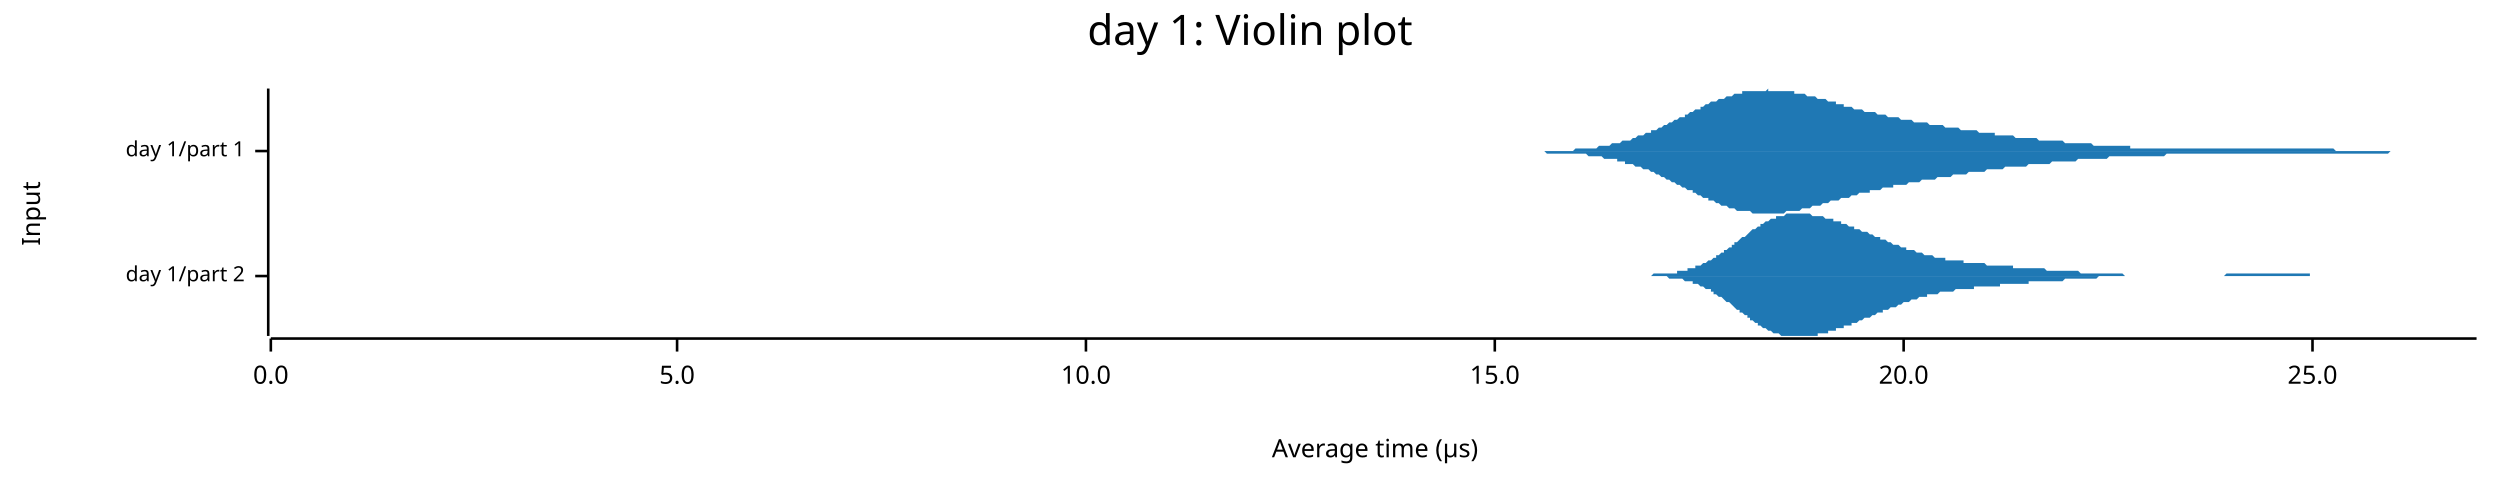
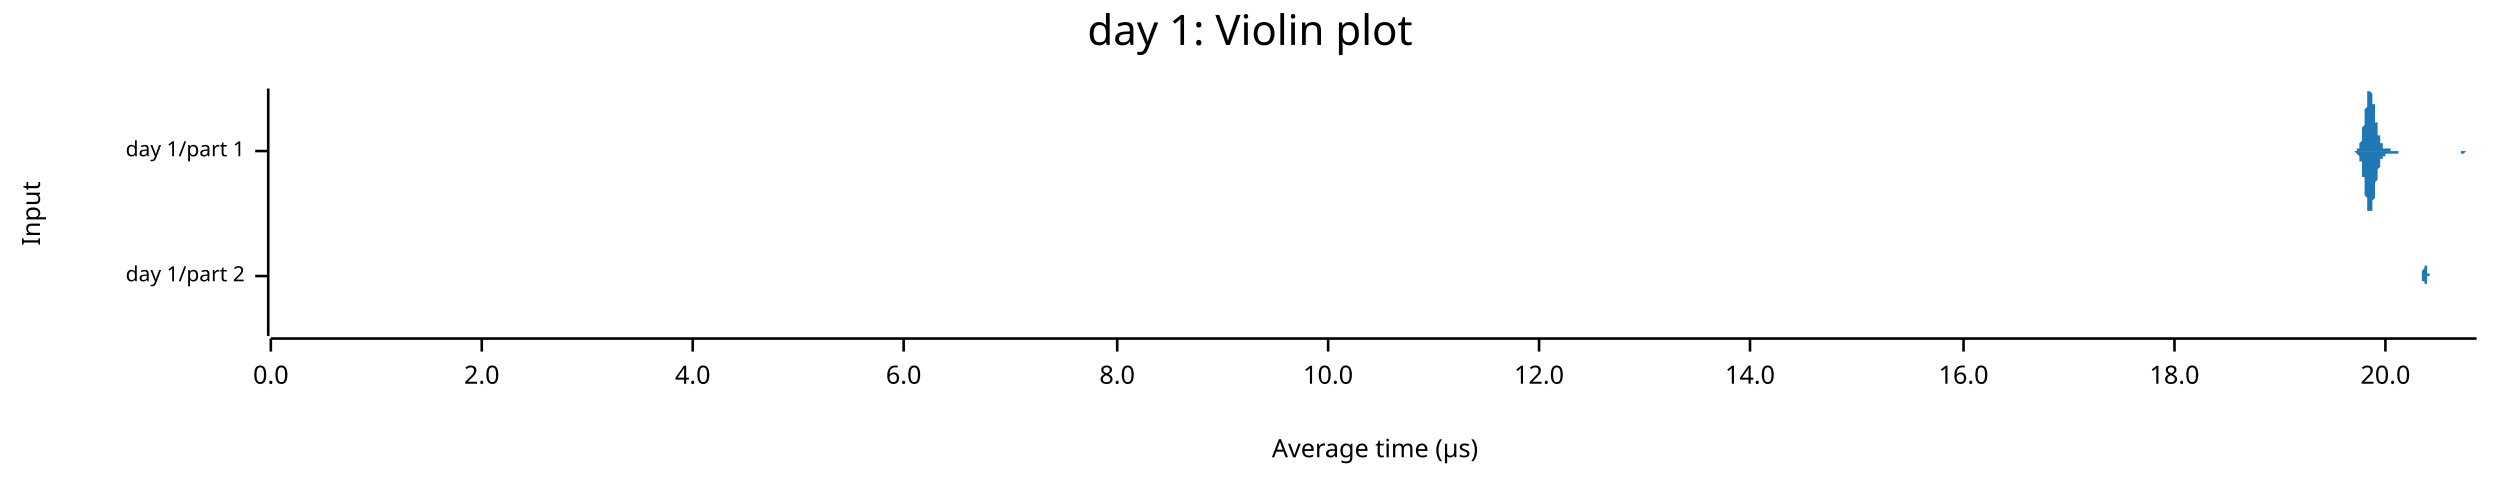
<svg xmlns="http://www.w3.org/2000/svg" width="960" height="186" viewBox="0 0 960 186">
  <text x="480" y="5" dy="0.76em" text-anchor="middle" font-family="sans-serif" font-size="16.129" opacity="1" fill="#000000">
day 1: Violin plot
</text>
  <text x="8" y="82" dy="0.76em" text-anchor="middle" font-family="sans-serif" font-size="9.677" opacity="1" fill="#000000" transform="rotate(270, 8, 82)">
Input
</text>
  <text x="528" y="178" dy="-0.5ex" text-anchor="middle" font-family="sans-serif" font-size="9.677" opacity="1" fill="#000000">
Average time (µs)
</text>
  <polyline fill="none" opacity="1" stroke="#000000" stroke-width="1" points="103,34 103,129 " />
  <text x="94" y="106" dy="0.5ex" text-anchor="end" font-family="sans-serif" font-size="8.065" opacity="1" fill="#000000">
day 1/part 2
</text>
  <polyline fill="none" opacity="1" stroke="#000000" stroke-width="1" points="98,106 103,106 " />
  <text x="94" y="58" dy="0.5ex" text-anchor="end" font-family="sans-serif" font-size="8.065" opacity="1" fill="#000000">
day 1/part 1
</text>
  <polyline fill="none" opacity="1" stroke="#000000" stroke-width="1" points="98,58 103,58 " />
  <polyline fill="none" opacity="1" stroke="#000000" stroke-width="1" points="104,130 951,130 " />
  <text x="104" y="140" dy="0.76em" text-anchor="middle" font-family="sans-serif" font-size="9.677" opacity="1" fill="#000000">
0.0
</text>
  <polyline fill="none" opacity="1" stroke="#000000" stroke-width="1" points="104,130 104,135 " />
-   <text x="260" y="140" dy="0.76em" text-anchor="middle" font-family="sans-serif" font-size="9.677" opacity="1" fill="#000000">
- 5.0
+   <text x="185" y="140" dy="0.76em" text-anchor="middle" font-family="sans-serif" font-size="9.677" opacity="1" fill="#000000">
+ 2.0
</text>
-   <polyline fill="none" opacity="1" stroke="#000000" stroke-width="1" points="260,130 260,135 " />
-   <text x="417" y="140" dy="0.76em" text-anchor="middle" font-family="sans-serif" font-size="9.677" opacity="1" fill="#000000">
+   <polyline fill="none" opacity="1" stroke="#000000" stroke-width="1" points="185,130 185,135 " />
+   <text x="266" y="140" dy="0.76em" text-anchor="middle" font-family="sans-serif" font-size="9.677" opacity="1" fill="#000000">
+ 4.0
+ </text>
+   <polyline fill="none" opacity="1" stroke="#000000" stroke-width="1" points="266,130 266,135 " />
+   <text x="347" y="140" dy="0.76em" text-anchor="middle" font-family="sans-serif" font-size="9.677" opacity="1" fill="#000000">
+ 6.0
+ </text>
+   <polyline fill="none" opacity="1" stroke="#000000" stroke-width="1" points="347,130 347,135 " />
+   <text x="429" y="140" dy="0.76em" text-anchor="middle" font-family="sans-serif" font-size="9.677" opacity="1" fill="#000000">
+ 8.0
+ </text>
+   <polyline fill="none" opacity="1" stroke="#000000" stroke-width="1" points="429,130 429,135 " />
+   <text x="510" y="140" dy="0.76em" text-anchor="middle" font-family="sans-serif" font-size="9.677" opacity="1" fill="#000000">
10.0
</text>
-   <polyline fill="none" opacity="1" stroke="#000000" stroke-width="1" points="417,130 417,135 " />
-   <text x="574" y="140" dy="0.76em" text-anchor="middle" font-family="sans-serif" font-size="9.677" opacity="1" fill="#000000">
- 15.0
+   <polyline fill="none" opacity="1" stroke="#000000" stroke-width="1" points="510,130 510,135 " />
+   <text x="591" y="140" dy="0.76em" text-anchor="middle" font-family="sans-serif" font-size="9.677" opacity="1" fill="#000000">
+ 12.0
</text>
-   <polyline fill="none" opacity="1" stroke="#000000" stroke-width="1" points="574,130 574,135 " />
-   <text x="731" y="140" dy="0.76em" text-anchor="middle" font-family="sans-serif" font-size="9.677" opacity="1" fill="#000000">
+   <polyline fill="none" opacity="1" stroke="#000000" stroke-width="1" points="591,130 591,135 " />
+   <text x="672" y="140" dy="0.76em" text-anchor="middle" font-family="sans-serif" font-size="9.677" opacity="1" fill="#000000">
+ 14.0
+ </text>
+   <polyline fill="none" opacity="1" stroke="#000000" stroke-width="1" points="672,130 672,135 " />
+   <text x="754" y="140" dy="0.76em" text-anchor="middle" font-family="sans-serif" font-size="9.677" opacity="1" fill="#000000">
+ 16.0
+ </text>
+   <polyline fill="none" opacity="1" stroke="#000000" stroke-width="1" points="754,130 754,135 " />
+   <text x="835" y="140" dy="0.76em" text-anchor="middle" font-family="sans-serif" font-size="9.677" opacity="1" fill="#000000">
+ 18.0
+ </text>
+   <polyline fill="none" opacity="1" stroke="#000000" stroke-width="1" points="835,130 835,135 " />
+   <text x="916" y="140" dy="0.76em" text-anchor="middle" font-family="sans-serif" font-size="9.677" opacity="1" fill="#000000">
20.0
</text>
-   <polyline fill="none" opacity="1" stroke="#000000" stroke-width="1" points="731,130 731,135 " />
-   <text x="888" y="140" dy="0.76em" text-anchor="middle" font-family="sans-serif" font-size="9.677" opacity="1" fill="#000000">
- 25.0
- </text>
-   <polyline fill="none" opacity="1" stroke="#000000" stroke-width="1" points="888,130 888,135 " />
-   <polygon opacity="1" fill="#1F78B4" points="623,106 623,106 624,106 625,106 625,106 626,106 626,106 627,106 627,106 628,106 629,106 629,106 630,106 630,106 631,106 632,106 632,106 633,106 633,106 634,106 634,106 635,105 636,105 636,105 637,105 637,105 638,105 639,105 639,105 640,105 640,105 641,105 641,105 642,105 643,105 643,105 644,105 644,104 645,104 646,104 646,104 647,104 647,104 648,104 648,103 649,103 650,103 650,103 651,103 651,102 652,102 652,102 653,102 654,101 654,101 655,101 655,101 656,100 657,100 657,100 658,99 658,99 659,99 659,98 660,98 661,97 661,97 662,97 662,96 663,96 664,95 664,95 665,95 665,94 666,94 666,93 667,93 668,92 668,92 669,91 669,91 670,91 671,90 671,90 672,89 672,89 673,88 673,88 674,88 675,87 675,87 676,87 676,86 677,86 677,86 678,85 679,85 679,85 680,84 680,84 681,84 682,84 682,83 683,83 683,83 684,83 684,83 685,83 686,82 686,82 687,82 687,82 688,82 689,82 689,82 690,82 690,82 691,82 691,82 692,82 693,82 693,82 694,82 694,82 695,82 695,82 696,83 697,83 697,83 698,83 698,83 699,83 700,83 700,83 701,84 701,84 702,84 702,84 703,84 704,84 704,85 705,85 705,85 706,85 707,85 707,86 708,86 708,86 709,86 709,86 710,87 711,87 711,87 712,87 712,88 713,88 714,88 714,88 715,89 715,89 716,89 716,89 717,89 718,90 718,90 719,90 719,90 720,91 720,91 721,91 722,91 722,92 723,92 723,92 724,92 725,93 725,93 726,93 726,93 727,94 727,94 728,94 729,94 729,94 730,95 730,95 731,95 732,95 732,96 733,96 733,96 734,96 734,96 735,96 736,97 736,97 737,97 737,97 738,97 739,98 739,98 740,98 740,98 741,98 741,98 742,98 743,99 743,99 744,99 744,99 745,99 745,99 746,99 747,99 747,100 748,100 748,100 749,100 750,100 750,100 751,100 751,100 752,100 752,100 753,100 754,100 754,101 755,101 755,101 756,101 757,101 757,101 758,101 758,101 759,101 759,101 760,101 761,101 761,101 762,101 762,101 763,102 764,102 764,102 765,102 765,102 766,102 766,102 767,102 768,102 768,102 769,102 769,102 770,102 770,102 771,102 772,102 772,102 773,102 773,103 774,103 775,103 775,103 776,103 776,103 777,103 777,103 778,103 779,103 779,103 780,103 780,103 781,103 782,103 782,103 783,103 783,103 784,103 784,103 785,103 786,104 786,104 787,104 787,104 788,104 788,104 789,104 790,104 790,104 791,104 791,104 792,104 793,104 793,104 794,104 794,104 795,104 795,104 796,104 797,104 797,104 798,104 798,104 799,105 800,105 800,105 801,105 801,105 802,105 802,105 803,105 804,105 804,105 805,105 805,105 806,105 807,105 807,105 808,105 808,105 809,105 809,105 810,105 811,105 811,105 812,105 812,105 813,105 813,105 814,105 815,105 815,105 816,106 816,106 817,106 818,106 818,106 819,106 819,106 820,106 820,106 821,106 822,106 822,106 823,106 823,106 824,106 825,106 825,106 826,106 826,106 827,106 827,106 828,106 829,106 829,106 830,106 830,106 831,106 832,106 832,106 833,106 833,106 834,106 834,106 835,106 836,106 836,106 837,106 837,106 838,106 838,106 839,106 840,106 840,106 841,106 841,106 842,106 843,106 843,106 844,106 844,106 845,106 845,106 846,106 847,106 847,106 848,106 848,106 849,106 850,106 850,106 851,106 851,106 852,106 852,106 853,106 854,106 854,106 855,105 855,105 856,105 857,105 857,105 858,105 858,105 859,105 859,105 860,105 861,105 861,105 862,105 862,105 863,105 863,105 864,105 865,105 865,105 866,105 866,105 867,105 868,105 868,105 869,105 869,105 870,105 870,105 871,105 872,105 872,105 873,105 873,105 874,105 875,105 875,105 876,105 876,105 877,105 877,105 878,105 879,105 879,105 880,105 880,105 881,105 881,105 882,105 883,105 883,105 884,105 884,105 885,105 886,105 886,105 887,105 887,106 888,106 888,106 889,106 890,106 890,106 891,106 891,106 892,106 893,106 893,106 894,106 894,106 895,106 895,106 896,106 897,106 897,106 898,106 898,106 899,106 900,106 900,106 901,106 901,106 902,106 902,106 903,106 904,106 904,106 905,106 905,106 906,106 906,106 907,106 908,106 908,106 909,106 909,106 910,106 911,106 911,106 912,106 912,106 913,106 913,106 623,106 " />
-   <polygon opacity="1" fill="#1F78B4" points="623,106 623,106 624,106 625,106 625,106 626,106 626,106 627,106 627,106 628,106 629,106 629,106 630,106 630,106 631,106 632,106 632,106 633,106 633,106 634,106 634,106 635,106 636,106 636,106 637,106 637,106 638,106 639,106 639,106 640,106 640,106 641,107 641,107 642,107 643,107 643,107 644,107 644,107 645,107 646,107 646,107 647,108 647,108 648,108 648,108 649,108 650,108 650,109 651,109 651,109 652,109 652,109 653,110 654,110 654,110 655,111 655,111 656,111 657,111 657,112 658,112 658,113 659,113 659,113 660,114 661,114 661,114 662,115 662,115 663,116 664,116 664,116 665,117 665,117 666,118 666,118 667,119 668,119 668,120 669,120 669,120 670,121 671,121 671,122 672,122 672,123 673,123 673,123 674,124 675,124 675,125 676,125 676,125 677,126 677,126 678,126 679,127 679,127 680,127 680,127 681,128 682,128 682,128 683,128 683,128 684,129 684,129 685,129 686,129 686,129 687,129 687,129 688,129 689,129 689,129 690,129 690,129 691,129 691,129 692,129 693,129 693,129 694,129 694,129 695,129 695,129 696,129 697,129 697,129 698,129 698,128 699,128 700,128 700,128 701,128 701,128 702,128 702,127 703,127 704,127 704,127 705,127 705,126 706,126 707,126 707,126 708,126 708,125 709,125 709,125 710,125 711,125 711,124 712,124 712,124 713,124 714,123 714,123 715,123 715,123 716,122 716,122 717,122 718,122 718,122 719,121 719,121 720,121 720,121 721,120 722,120 722,120 723,120 723,119 724,119 725,119 725,119 726,118 726,118 727,118 727,118 728,118 729,117 729,117 730,117 730,117 731,116 732,116 732,116 733,116 733,116 734,115 734,115 735,115 736,115 736,115 737,114 737,114 738,114 739,114 739,114 740,114 740,113 741,113 741,113 742,113 743,113 743,113 744,113 744,113 745,112 745,112 746,112 747,112 747,112 748,112 748,112 749,112 750,112 750,112 751,111 751,111 752,111 752,111 753,111 754,111 754,111 755,111 755,111 756,111 757,111 757,111 758,111 758,110 759,110 759,110 760,110 761,110 761,110 762,110 762,110 763,110 764,110 764,110 765,110 765,110 766,110 766,110 767,110 768,110 768,109 769,109 769,109 770,109 770,109 771,109 772,109 772,109 773,109 773,109 774,109 775,109 775,109 776,109 776,109 777,109 777,109 778,109 779,109 779,108 780,108 780,108 781,108 782,108 782,108 783,108 783,108 784,108 784,108 785,108 786,108 786,108 787,108 787,108 788,108 788,108 789,108 790,108 790,108 791,108 791,108 792,108 793,107 793,107 794,107 794,107 795,107 795,107 796,107 797,107 797,107 798,107 798,107 799,107 800,107 800,107 801,107 801,107 802,107 802,107 803,107 804,107 804,107 805,107 805,107 806,106 807,106 807,106 808,106 808,106 809,106 809,106 810,106 811,106 811,106 812,106 812,106 813,106 813,106 814,106 815,106 815,106 816,106 816,106 817,106 818,106 818,106 819,106 819,106 820,106 820,106 821,106 822,106 822,106 823,106 823,106 824,106 825,106 825,106 826,106 826,106 827,106 827,106 828,106 829,106 829,106 830,106 830,106 831,106 832,106 832,106 833,106 833,106 834,106 834,106 835,106 836,106 836,106 837,106 837,106 838,106 838,106 839,106 840,106 840,106 841,106 841,106 842,106 843,106 843,106 844,106 844,106 845,106 845,106 846,106 847,106 847,106 848,106 848,106 849,106 850,106 850,106 851,106 851,106 852,106 852,106 853,106 854,106 854,106 855,106 855,106 856,106 857,106 857,106 858,106 858,106 859,106 859,106 860,106 861,106 861,106 862,106 862,106 863,106 863,106 864,106 865,106 865,106 866,106 866,106 867,106 868,106 868,106 869,106 869,106 870,106 870,106 871,106 872,106 872,106 873,106 873,106 874,106 875,106 875,106 876,106 876,106 877,106 877,106 878,106 879,106 879,106 880,106 880,106 881,106 881,106 882,106 883,106 883,106 884,106 884,106 885,106 886,106 886,106 887,106 887,106 888,106 888,106 889,106 890,106 890,106 891,106 891,106 892,106 893,106 893,106 894,106 894,106 895,106 895,106 896,106 897,106 897,106 898,106 898,106 899,106 900,106 900,106 901,106 901,106 902,106 902,106 903,106 904,106 904,106 905,106 905,106 906,106 906,106 907,106 908,106 908,106 909,106 909,106 910,106 911,106 911,106 912,106 912,106 913,106 913,106 623,106 " />
-   <polygon opacity="1" fill="#1F78B4" points="569,58 570,58 571,58 572,58 572,58 573,58 574,58 575,58 576,58 576,58 577,58 578,58 579,58 579,58 580,58 581,58 582,58 582,58 583,58 584,58 585,58 585,58 586,58 587,58 588,58 588,58 589,58 590,58 591,58 592,58 592,58 593,58 594,58 595,58 595,58 596,58 597,58 598,58 598,58 599,58 600,58 601,58 601,58 602,58 603,58 604,58 605,57 605,57 606,57 607,57 608,57 608,57 609,57 610,57 611,57 611,57 612,57 613,57 614,56 614,56 615,56 616,56 617,56 618,56 618,56 619,55 620,55 621,55 621,55 622,55 623,54 624,54 624,54 625,54 626,54 627,53 627,53 628,53 629,52 630,52 631,52 631,52 632,51 633,51 634,51 634,50 635,50 636,50 637,49 637,49 638,49 639,48 640,48 640,48 641,47 642,47 643,46 643,46 644,46 645,45 646,45 647,45 647,44 648,44 649,43 650,43 650,43 651,42 652,42 653,42 653,41 654,41 655,40 656,40 656,40 657,39 658,39 659,39 660,38 660,38 661,38 662,38 663,37 663,37 664,37 665,37 666,36 666,36 667,36 668,36 669,36 669,35 670,35 671,35 672,35 673,35 673,35 674,35 675,35 676,35 676,35 677,35 678,35 679,34 679,35 680,35 681,35 682,35 682,35 683,35 684,35 685,35 685,35 686,35 687,35 688,35 689,35 689,36 690,36 691,36 692,36 692,36 693,36 694,37 695,37 695,37 696,37 697,37 698,38 698,38 699,38 700,38 701,38 702,39 702,39 703,39 704,39 705,39 705,40 706,40 707,40 708,40 708,41 709,41 710,41 711,41 711,41 712,42 713,42 714,42 715,42 715,42 716,43 717,43 718,43 718,43 719,43 720,43 721,44 721,44 722,44 723,44 724,44 724,44 725,45 726,45 727,45 727,45 728,45 729,45 730,46 731,46 731,46 732,46 733,46 734,46 734,46 735,47 736,47 737,47 737,47 738,47 739,47 740,47 740,47 741,48 742,48 743,48 744,48 744,48 745,48 746,48 747,49 747,49 748,49 749,49 750,49 750,49 751,49 752,49 753,50 753,50 754,50 755,50 756,50 757,50 757,50 758,50 759,50 760,51 760,51 761,51 762,51 763,51 763,51 764,51 765,51 766,51 766,52 767,52 768,52 769,52 769,52 770,52 771,52 772,52 773,52 773,52 774,53 775,53 776,53 776,53 777,53 778,53 779,53 779,53 780,53 781,53 782,53 782,53 783,54 784,54 785,54 786,54 786,54 787,54 788,54 789,54 789,54 790,54 791,54 792,54 792,54 793,55 794,55 795,55 795,55 796,55 797,55 798,55 799,55 799,55 800,55 801,55 802,55 802,55 803,55 804,56 805,56 805,56 806,56 807,56 808,56 808,56 809,56 810,56 811,56 812,56 812,56 813,56 814,56 815,56 815,56 816,56 817,56 818,56 818,57 819,57 820,57 821,57 821,57 822,57 823,57 824,57 824,57 825,57 826,57 827,57 828,57 828,57 829,57 830,57 831,57 831,57 832,57 833,57 834,57 834,57 835,57 836,57 837,57 837,57 838,57 839,57 840,57 841,57 841,57 842,57 843,57 844,57 844,57 845,57 846,57 847,57 847,57 848,57 849,57 850,57 850,57 851,57 852,57 853,57 854,57 854,57 855,57 856,57 857,57 857,57 858,57 859,57 860,57 860,57 861,57 862,57 863,57 863,57 864,57 865,57 866,57 866,57 867,57 868,57 869,57 870,57 870,57 871,57 872,57 873,57 873,57 874,57 875,57 876,57 876,57 877,57 878,57 879,57 879,57 880,57 881,57 882,57 883,57 883,57 884,57 885,57 886,57 886,57 887,57 888,57 889,57 889,57 890,57 891,57 892,57 892,57 893,57 894,57 895,57 896,57 896,57 897,58 898,58 899,58 899,58 900,58 901,58 902,58 902,58 903,58 904,58 905,58 905,58 906,58 907,58 908,58 908,58 909,58 910,58 911,58 912,58 912,58 913,58 914,58 915,58 915,58 916,58 917,58 918,58 918,58 919,58 920,58 921,58 921,58 922,58 923,58 924,58 925,58 925,58 926,58 927,58 928,58 928,58 929,58 930,58 931,58 931,58 932,58 933,58 934,58 934,58 935,58 936,58 937,58 938,58 938,58 939,58 940,58 941,58 941,58 942,58 943,58 944,58 944,58 945,58 946,58 947,58 947,58 948,58 949,58 950,58 951,58 951,58 569,58 " />
-   <polygon opacity="1" fill="#1F78B4" points="569,58 570,58 571,58 572,58 572,58 573,58 574,58 575,58 576,58 576,58 577,58 578,58 579,58 579,58 580,58 581,58 582,58 582,58 583,58 584,58 585,58 585,58 586,58 587,58 588,58 588,58 589,58 590,58 591,58 592,58 592,58 593,58 594,59 595,59 595,59 596,59 597,59 598,59 598,59 599,59 600,59 601,59 601,59 602,59 603,59 604,59 605,59 605,59 606,59 607,59 608,59 608,59 609,59 610,60 611,60 611,60 612,60 613,60 614,60 614,60 615,60 616,61 617,61 618,61 618,61 619,61 620,61 621,61 621,62 622,62 623,62 624,62 624,63 625,63 626,63 627,63 627,63 628,64 629,64 630,64 631,65 631,65 632,65 633,65 634,66 634,66 635,66 636,67 637,67 637,67 638,68 639,68 640,69 640,69 641,69 642,70 643,70 643,70 644,71 645,71 646,72 647,72 647,72 648,73 649,73 650,73 650,74 651,74 652,75 653,75 653,75 654,76 655,76 656,76 656,77 657,77 658,77 659,78 660,78 660,78 661,79 662,79 663,79 663,79 664,80 665,80 666,80 666,80 667,81 668,81 669,81 669,81 670,81 671,81 672,81 673,82 673,82 674,82 675,82 676,82 676,82 677,82 678,82 679,82 679,82 680,82 681,82 682,82 682,82 683,82 684,82 685,82 685,82 686,81 687,81 688,81 689,81 689,81 690,81 691,81 692,80 692,80 693,80 694,80 695,80 695,80 696,79 697,79 698,79 698,79 699,79 700,78 701,78 702,78 702,78 703,77 704,77 705,77 705,77 706,77 707,76 708,76 708,76 709,76 710,76 711,75 711,75 712,75 713,75 714,74 715,74 715,74 716,74 717,74 718,74 718,73 719,73 720,73 721,73 721,73 722,73 723,72 724,72 724,72 725,72 726,72 727,72 727,71 728,71 729,71 730,71 731,71 731,71 732,71 733,70 734,70 734,70 735,70 736,70 737,70 737,70 738,69 739,69 740,69 740,69 741,69 742,69 743,69 744,68 744,68 745,68 746,68 747,68 747,68 748,68 749,68 750,67 750,67 751,67 752,67 753,67 753,67 754,67 755,67 756,66 757,66 757,66 758,66 759,66 760,66 760,66 761,66 762,66 763,65 763,65 764,65 765,65 766,65 766,65 767,65 768,65 769,65 769,65 770,64 771,64 772,64 773,64 773,64 774,64 775,64 776,64 776,64 777,64 778,64 779,63 779,63 780,63 781,63 782,63 782,63 783,63 784,63 785,63 786,63 786,63 787,63 788,62 789,62 789,62 790,62 791,62 792,62 792,62 793,62 794,62 795,62 795,62 796,62 797,62 798,61 799,61 799,61 800,61 801,61 802,61 802,61 803,61 804,61 805,61 805,61 806,61 807,61 808,61 808,61 809,61 810,60 811,60 812,60 812,60 813,60 814,60 815,60 815,60 816,60 817,60 818,60 818,60 819,60 820,60 821,60 821,60 822,60 823,60 824,60 824,60 825,60 826,60 827,60 828,60 828,60 829,60 830,60 831,60 831,60 832,59 833,59 834,59 834,59 835,59 836,59 837,59 837,59 838,59 839,59 840,59 841,59 841,59 842,59 843,59 844,59 844,59 845,59 846,59 847,59 847,59 848,59 849,59 850,59 850,59 851,59 852,59 853,59 854,59 854,59 855,59 856,59 857,59 857,59 858,59 859,59 860,59 860,59 861,59 862,59 863,59 863,59 864,59 865,59 866,59 866,59 867,59 868,59 869,59 870,59 870,59 871,59 872,59 873,59 873,59 874,59 875,59 876,59 876,59 877,59 878,59 879,59 879,59 880,59 881,59 882,59 883,59 883,59 884,59 885,59 886,59 886,59 887,59 888,59 889,59 889,59 890,59 891,59 892,59 892,59 893,59 894,59 895,59 896,59 896,59 897,59 898,59 899,59 899,59 900,59 901,59 902,59 902,59 903,59 904,59 905,59 905,59 906,59 907,59 908,59 908,59 909,59 910,59 911,59 912,59 912,59 913,59 914,59 915,59 915,59 916,59 917,59 918,58 918,58 919,58 920,58 921,58 921,58 922,58 923,58 924,58 925,58 925,58 926,58 927,58 928,58 928,58 929,58 930,58 931,58 931,58 932,58 933,58 934,58 934,58 935,58 936,58 937,58 938,58 938,58 939,58 940,58 941,58 941,58 942,58 943,58 944,58 944,58 945,58 946,58 947,58 947,58 948,58 949,58 950,58 951,58 951,58 569,58 " />
+   <polyline fill="none" opacity="1" stroke="#000000" stroke-width="1" points="916,130 916,135 " />
+   <polygon opacity="1" fill="#1F78B4" points="930,106 930,106 930,106 930,106 930,106 930,106 930,106 930,106 930,106 930,106 930,106 930,106 930,106 930,106 930,106 930,106 930,106 930,106 930,106 930,106 930,106 930,106 930,106 930,106 930,106 930,106 930,106 930,106 930,106 930,106 930,106 930,106 930,106 930,106 930,106 930,106 930,106 930,106 930,106 930,106 930,106 930,106 930,106 930,105 930,105 930,105 930,105 930,105 930,105 930,105 930,105 930,105 930,105 930,105 930,105 930,105 930,105 930,105 930,105 930,105 930,105 930,105 930,105 930,105 930,105 930,105 930,105 930,105 930,105 930,105 930,105 930,105 930,105 930,105 930,105 930,105 930,105 930,105 930,105 930,105 930,105 930,105 930,105 930,105 930,105 930,105 930,104 930,104 930,104 930,104 930,104 930,104 930,104 930,104 930,104 930,104 930,104 930,104 931,103 931,103 931,103 931,103 931,103 931,103 931,102 931,102 931,102 931,102 931,102 931,101 931,101 931,101 931,101 931,100 931,100 931,100 931,100 931,99 931,99 931,99 931,98 931,98 931,98 931,97 931,97 931,96 931,96 931,96 931,95 931,95 931,94 931,94 931,94 931,93 931,93 931,92 931,92 931,91 931,91 931,90 931,90 931,89 931,89 931,89 931,88 931,88 931,87 931,87 931,86 931,86 931,86 931,85 931,85 931,85 931,84 931,84 931,84 931,83 931,83 931,83 931,83 931,83 931,82 931,82 931,82 931,82 931,82 931,82 931,82 931,82 931,82 931,82 931,82 931,82 931,82 931,83 931,83 931,83 931,83 931,83 931,84 931,84 931,84 931,84 931,85 931,85 931,85 931,86 931,86 931,86 931,87 931,87 931,88 931,88 931,88 931,89 931,89 931,90 931,90 931,90 931,91 931,91 931,92 931,92 931,93 931,93 931,93 931,94 931,94 931,95 931,95 931,95 931,96 931,96 931,97 931,97 931,97 931,98 931,98 931,98 931,99 931,99 931,99 931,99 931,100 931,100 931,100 931,100 931,101 931,101 931,101 931,101 931,102 931,102 931,102 931,102 931,102 932,102 932,103 932,103 932,103 932,103 932,103 932,103 932,103 932,104 932,104 932,104 932,104 932,104 932,104 932,104 932,104 932,104 932,104 932,104 932,104 932,104 932,104 932,104 932,104 932,105 932,105 932,105 932,105 932,105 932,105 932,105 932,105 932,105 932,105 932,105 932,105 932,105 932,105 932,105 932,105 932,105 932,105 932,105 932,105 932,105 932,105 932,105 932,105 932,105 932,105 932,105 932,105 932,105 932,105 932,105 932,105 932,105 932,105 932,105 932,105 932,105 932,105 932,105 932,105 932,105 932,105 932,105 932,105 932,105 932,105 932,105 932,105 932,105 932,105 932,105 932,105 932,105 932,105 932,105 932,105 932,105 932,105 932,105 932,105 932,105 932,105 932,105 932,105 932,105 932,105 932,105 932,105 932,105 932,105 932,105 932,105 932,105 932,105 932,105 932,105 932,105 932,105 932,105 932,105 932,105 932,105 932,105 932,105 932,105 932,105 932,105 932,105 932,105 932,105 932,105 932,105 932,105 932,105 932,105 932,105 932,105 932,105 932,105 932,105 932,105 932,105 932,105 932,105 932,105 932,105 932,105 932,105 932,105 932,105 932,105 932,105 932,105 932,105 932,105 933,105 933,105 933,105 933,105 933,105 933,105 933,105 933,105 933,105 933,105 933,105 933,105 933,105 933,105 933,105 933,105 933,105 933,105 933,105 933,105 933,105 933,105 933,105 933,105 933,106 933,106 933,106 933,106 933,106 933,106 933,106 933,106 933,106 933,106 933,105 933,105 933,105 933,105 933,105 933,105 933,105 933,105 933,105 933,105 933,105 933,105 933,105 933,105 933,105 933,105 933,105 933,105 933,105 933,105 933,105 933,105 933,105 933,105 933,105 933,105 933,105 933,105 933,105 933,105 933,105 933,105 933,105 933,105 933,105 933,105 933,105 933,105 933,105 933,105 933,105 933,105 933,105 933,105 933,105 933,105 933,106 933,106 933,106 933,106 933,106 933,106 933,106 933,106 933,106 933,106 933,106 933,106 933,106 933,106 933,106 933,106 933,106 933,106 933,106 933,106 933,106 933,106 933,106 933,106 933,106 933,106 933,106 933,106 933,106 933,106 933,106 933,106 933,106 933,106 933,106 933,106 933,106 933,106 933,106 933,106 933,106 933,106 933,106 933,106 933,106 930,106 " />
+   <polygon opacity="1" fill="#1F78B4" points="930,106 930,106 930,106 930,106 930,106 930,106 930,106 930,106 930,106 930,106 930,106 930,106 930,106 930,106 930,106 930,106 930,106 930,106 930,106 930,106 930,106 930,106 930,106 930,106 930,106 930,106 930,106 930,106 930,106 930,106 930,106 930,106 930,106 930,106 930,106 930,106 930,106 930,106 930,106 930,106 930,106 930,106 930,106 930,106 930,106 930,106 930,106 930,106 930,106 930,106 930,106 930,106 930,106 930,106 930,106 930,106 930,106 930,106 930,106 930,106 930,106 930,106 930,106 930,106 930,106 930,106 930,106 930,106 930,106 930,106 930,106 930,106 930,106 930,106 930,107 930,107 930,107 930,107 930,107 930,107 930,107 930,107 930,107 930,107 930,107 930,107 930,107 930,107 930,107 930,107 930,107 930,107 930,107 930,108 930,108 930,108 930,108 930,108 931,108 931,108 931,108 931,109 931,109 931,109 931,109 931,109 931,109 931,110 931,110 931,110 931,110 931,111 931,111 931,111 931,111 931,112 931,112 931,112 931,113 931,113 931,113 931,114 931,114 931,114 931,115 931,115 931,115 931,116 931,116 931,117 931,117 931,118 931,118 931,118 931,119 931,119 931,120 931,120 931,121 931,121 931,122 931,122 931,122 931,123 931,123 931,124 931,124 931,125 931,125 931,125 931,126 931,126 931,127 931,127 931,127 931,127 931,128 931,128 931,128 931,129 931,129 931,129 931,129 931,129 931,129 931,129 931,129 931,129 931,129 931,129 931,129 931,129 931,129 931,129 931,129 931,129 931,129 931,129 931,128 931,128 931,128 931,128 931,127 931,127 931,127 931,127 931,126 931,126 931,125 931,125 931,125 931,124 931,124 931,124 931,123 931,123 931,122 931,122 931,121 931,121 931,121 931,120 931,120 931,119 931,119 931,119 931,118 931,118 931,117 931,117 931,116 931,116 931,116 931,115 931,115 931,115 931,114 931,114 931,114 931,113 931,113 931,113 931,112 931,112 931,112 931,112 931,111 931,111 931,111 931,111 931,110 931,110 931,110 931,110 931,110 931,109 931,109 932,109 932,109 932,109 932,109 932,108 932,108 932,108 932,108 932,108 932,108 932,108 932,108 932,108 932,108 932,107 932,107 932,107 932,107 932,107 932,107 932,107 932,107 932,107 932,107 932,107 932,107 932,107 932,107 932,107 932,107 932,107 932,107 932,107 932,107 932,107 932,107 932,107 932,107 932,107 932,107 932,107 932,107 932,107 932,107 932,107 932,107 932,107 932,107 932,107 932,107 932,107 932,107 932,107 932,107 932,107 932,107 932,107 932,107 932,107 932,107 932,107 932,107 932,107 932,107 932,107 932,107 932,107 932,107 932,107 932,107 932,107 932,107 932,107 932,107 932,107 932,107 932,107 932,107 932,107 932,106 932,106 932,106 932,106 932,106 932,106 932,106 932,106 932,106 932,106 932,106 932,106 932,106 932,106 932,106 932,106 932,106 932,106 932,106 932,106 932,106 932,106 932,106 932,106 932,106 932,106 932,106 932,106 932,106 932,106 932,106 932,106 932,106 932,107 932,107 932,107 932,107 932,107 932,107 932,107 932,107 932,107 932,107 932,107 932,107 932,107 932,107 932,107 932,107 932,107 932,107 932,107 932,106 932,106 932,106 932,106 932,106 932,106 932,106 932,106 933,106 933,106 933,106 933,106 933,106 933,106 933,106 933,106 933,106 933,106 933,106 933,106 933,106 933,106 933,106 933,106 933,106 933,106 933,106 933,106 933,106 933,106 933,106 933,106 933,106 933,106 933,106 933,106 933,106 933,106 933,106 933,106 933,106 933,106 933,106 933,106 933,106 933,106 933,106 933,106 933,106 933,106 933,106 933,106 933,106 933,106 933,106 933,106 933,106 933,106 933,106 933,106 933,106 933,106 933,106 933,106 933,106 933,106 933,106 933,106 933,106 933,106 933,106 933,106 933,106 933,106 933,106 933,106 933,106 933,106 933,106 933,106 933,106 933,106 933,106 933,106 933,106 933,106 933,106 933,106 933,106 933,106 933,106 933,106 933,106 933,106 933,106 933,106 933,106 933,106 933,106 933,106 933,106 933,106 933,106 933,106 933,106 933,106 933,106 933,106 933,106 933,106 933,106 933,106 933,106 933,106 933,106 933,106 933,106 933,106 933,106 933,106 933,106 933,106 933,106 933,106 933,106 933,106 933,106 933,106 933,106 933,106 933,106 933,106 933,106 930,106 " />
+   <polygon opacity="1" fill="#1F78B4" points="903,58 903,58 903,58 903,58 904,58 904,58 904,58 904,58 904,58 904,58 904,58 904,58 904,58 904,58 905,58 905,58 905,58 905,58 905,58 905,58 905,58 905,57 905,57 905,57 905,57 906,57 906,57 906,57 906,56 906,56 906,56 906,56 906,55 906,55 906,55 907,54 907,54 907,53 907,53 907,52 907,52 907,51 907,51 907,50 907,49 907,49 908,48 908,47 908,47 908,46 908,45 908,45 908,44 908,43 908,42 908,42 909,41 909,40 909,40 909,39 909,38 909,38 909,37 909,37 909,36 909,36 909,35 910,35 910,35 910,35 910,35 910,35 910,34 910,35 910,35 910,35 910,35 910,35 911,36 911,36 911,36 911,37 911,37 911,38 911,38 911,39 911,39 911,40 912,40 912,41 912,42 912,42 912,43 912,44 912,44 912,45 912,46 912,46 912,47 913,47 913,48 913,49 913,49 913,50 913,50 913,51 913,51 913,52 913,52 914,52 914,53 914,53 914,53 914,54 914,54 914,54 914,55 914,55 914,55 914,55 915,55 915,56 915,56 915,56 915,56 915,56 915,56 915,57 915,57 915,57 916,57 916,57 916,57 916,57 916,57 916,57 916,57 916,57 916,57 916,57 916,57 917,57 917,57 917,57 917,57 917,57 917,57 917,57 917,57 917,57 917,57 918,57 918,57 918,57 918,57 918,57 918,58 918,58 918,58 918,58 918,58 918,58 919,58 919,58 919,58 919,58 919,58 919,58 919,58 919,58 919,58 919,58 920,58 920,58 920,58 920,58 920,58 920,58 920,58 920,58 920,58 920,58 920,58 921,58 921,58 921,58 921,58 921,58 921,58 921,58 921,58 921,58 921,58 921,58 922,58 922,58 922,58 922,58 922,58 922,58 922,58 922,58 922,58 922,58 923,58 923,58 923,58 923,58 923,58 923,58 923,58 923,58 923,58 923,58 923,58 924,58 924,58 924,58 924,58 924,58 924,58 924,58 924,58 924,58 924,58 925,58 925,58 925,58 925,58 925,58 925,58 925,58 925,58 925,58 925,58 925,58 926,58 926,58 926,58 926,58 926,58 926,58 926,58 926,58 926,58 926,58 927,58 927,58 927,58 927,58 927,58 927,58 927,58 927,58 927,58 927,58 927,58 928,58 928,58 928,58 928,58 928,58 928,58 928,58 928,58 928,58 928,58 929,58 929,58 929,58 929,58 929,58 929,58 929,58 929,58 929,58 929,58 929,58 930,58 930,58 930,58 930,58 930,58 930,58 930,58 930,58 930,58 930,58 930,58 931,58 931,58 931,58 931,58 931,58 931,58 931,58 931,58 931,58 931,58 932,58 932,58 932,58 932,58 932,58 932,58 932,58 932,58 932,58 932,58 932,58 933,58 933,58 933,58 933,58 933,58 933,58 933,58 933,58 933,58 933,58 934,58 934,58 934,58 934,58 934,58 934,58 934,58 934,58 934,58 934,58 934,58 935,58 935,58 935,58 935,58 935,58 935,58 935,58 935,58 935,58 935,58 936,58 936,58 936,58 936,58 936,58 936,58 936,58 936,58 936,58 936,58 936,58 937,58 937,58 937,58 937,58 937,58 937,58 937,58 937,58 937,58 937,58 938,58 938,58 938,58 938,58 938,58 938,58 938,58 938,58 938,58 938,58 938,58 939,58 939,58 939,58 939,58 939,58 939,58 939,58 939,58 939,58 939,58 940,58 940,58 940,58 940,58 940,58 940,58 940,58 940,58 940,58 940,58 940,58 941,58 941,58 941,58 941,58 941,58 941,58 941,58 941,58 941,58 941,58 941,58 942,58 942,58 942,58 942,58 942,58 942,58 942,58 942,58 942,58 942,58 943,58 943,58 943,58 943,58 943,58 943,58 943,58 943,58 943,58 943,58 943,58 944,58 944,58 944,58 944,58 944,58 944,58 944,58 944,58 944,58 944,58 945,58 945,58 945,58 945,58 945,58 945,58 945,58 945,58 945,58 945,58 945,58 946,58 946,58 946,58 946,58 946,58 946,58 946,58 946,58 946,58 946,58 947,58 947,58 947,58 947,58 947,58 947,58 947,58 947,58 947,58 947,58 947,58 948,58 948,58 948,58 948,58 948,58 948,58 948,58 948,58 948,58 948,58 949,58 949,58 949,58 949,58 949,58 949,58 949,58 949,58 949,58 949,58 949,58 950,58 950,58 950,58 950,58 950,58 950,58 950,58 950,58 950,58 950,58 951,58 951,58 903,58 " />
+   <polygon opacity="1" fill="#1F78B4" points="903,58 903,58 903,58 903,58 904,58 904,58 904,58 904,58 904,58 904,58 904,58 904,58 904,58 904,58 905,59 905,59 905,59 905,59 905,59 905,59 905,59 905,59 905,59 905,59 905,59 906,60 906,60 906,60 906,60 906,60 906,61 906,61 906,61 906,62 906,62 907,62 907,63 907,63 907,64 907,64 907,65 907,65 907,66 907,66 907,67 907,68 908,68 908,69 908,70 908,70 908,71 908,72 908,73 908,73 908,74 908,75 909,76 909,76 909,77 909,78 909,78 909,79 909,79 909,80 909,80 909,81 909,81 910,81 910,82 910,82 910,82 910,82 910,82 910,82 910,82 910,82 910,82 910,81 911,81 911,81 911,80 911,80 911,79 911,79 911,78 911,78 911,77 911,77 912,76 912,75 912,75 912,74 912,73 912,73 912,72 912,72 912,71 912,70 912,70 913,69 913,69 913,68 913,67 913,67 913,66 913,66 913,65 913,65 913,65 914,64 914,64 914,63 914,63 914,63 914,62 914,62 914,62 914,62 914,61 914,61 915,61 915,61 915,61 915,60 915,60 915,60 915,60 915,60 915,60 915,60 916,60 916,60 916,60 916,60 916,59 916,59 916,59 916,59 916,59 916,59 916,59 917,59 917,59 917,59 917,59 917,59 917,59 917,59 917,59 917,59 917,59 918,59 918,59 918,59 918,59 918,59 918,59 918,59 918,59 918,59 918,59 918,59 919,59 919,59 919,59 919,59 919,59 919,59 919,59 919,59 919,59 919,59 920,59 920,59 920,59 920,59 920,59 920,59 920,59 920,59 920,59 920,59 920,59 921,59 921,58 921,58 921,58 921,58 921,58 921,58 921,58 921,58 921,58 921,58 922,58 922,58 922,58 922,58 922,58 922,58 922,58 922,58 922,58 922,58 923,58 923,58 923,58 923,58 923,58 923,58 923,58 923,58 923,58 923,58 923,58 924,58 924,58 924,58 924,58 924,58 924,58 924,58 924,58 924,58 924,58 925,58 925,58 925,58 925,58 925,58 925,58 925,58 925,58 925,58 925,58 925,58 926,58 926,58 926,58 926,58 926,58 926,58 926,58 926,58 926,58 926,58 927,58 927,58 927,58 927,58 927,58 927,58 927,58 927,58 927,58 927,58 927,58 928,58 928,58 928,58 928,58 928,58 928,58 928,58 928,58 928,58 928,58 929,58 929,58 929,58 929,58 929,58 929,58 929,58 929,58 929,58 929,58 929,58 930,58 930,58 930,58 930,58 930,58 930,58 930,58 930,58 930,58 930,58 930,58 931,58 931,58 931,58 931,58 931,58 931,58 931,58 931,58 931,58 931,58 932,58 932,58 932,58 932,58 932,58 932,58 932,58 932,58 932,58 932,58 932,58 933,58 933,58 933,58 933,58 933,58 933,58 933,58 933,58 933,58 933,58 934,58 934,58 934,58 934,58 934,58 934,58 934,58 934,58 934,58 934,58 934,58 935,58 935,58 935,58 935,58 935,58 935,58 935,58 935,58 935,58 935,58 936,58 936,58 936,58 936,58 936,58 936,58 936,58 936,58 936,58 936,58 936,58 937,58 937,58 937,58 937,58 937,58 937,58 937,58 937,58 937,58 937,58 938,58 938,58 938,58 938,58 938,58 938,58 938,58 938,58 938,58 938,58 938,58 939,58 939,58 939,58 939,58 939,58 939,58 939,58 939,58 939,58 939,58 940,58 940,58 940,58 940,58 940,58 940,58 940,58 940,58 940,58 940,58 940,58 941,58 941,58 941,58 941,58 941,58 941,58 941,58 941,58 941,58 941,58 941,58 942,58 942,58 942,58 942,58 942,58 942,58 942,58 942,58 942,58 942,58 943,58 943,58 943,58 943,58 943,58 943,58 943,58 943,58 943,58 943,58 943,58 944,58 944,58 944,58 944,58 944,58 944,58 944,58 944,58 944,58 944,58 945,58 945,59 945,59 945,59 945,59 945,59 945,59 945,59 945,59 945,59 945,59 946,59 946,59 946,59 946,59 946,59 946,59 946,59 946,59 946,59 946,59 947,58 947,58 947,58 947,58 947,58 947,58 947,58 947,58 947,58 947,58 947,58 948,58 948,58 948,58 948,58 948,58 948,58 948,58 948,58 948,58 948,58 949,58 949,58 949,58 949,58 949,58 949,58 949,58 949,58 949,58 949,58 949,58 950,58 950,58 950,58 950,58 950,58 950,58 950,58 950,58 950,58 950,58 951,58 951,58 903,58 " />
</svg>
